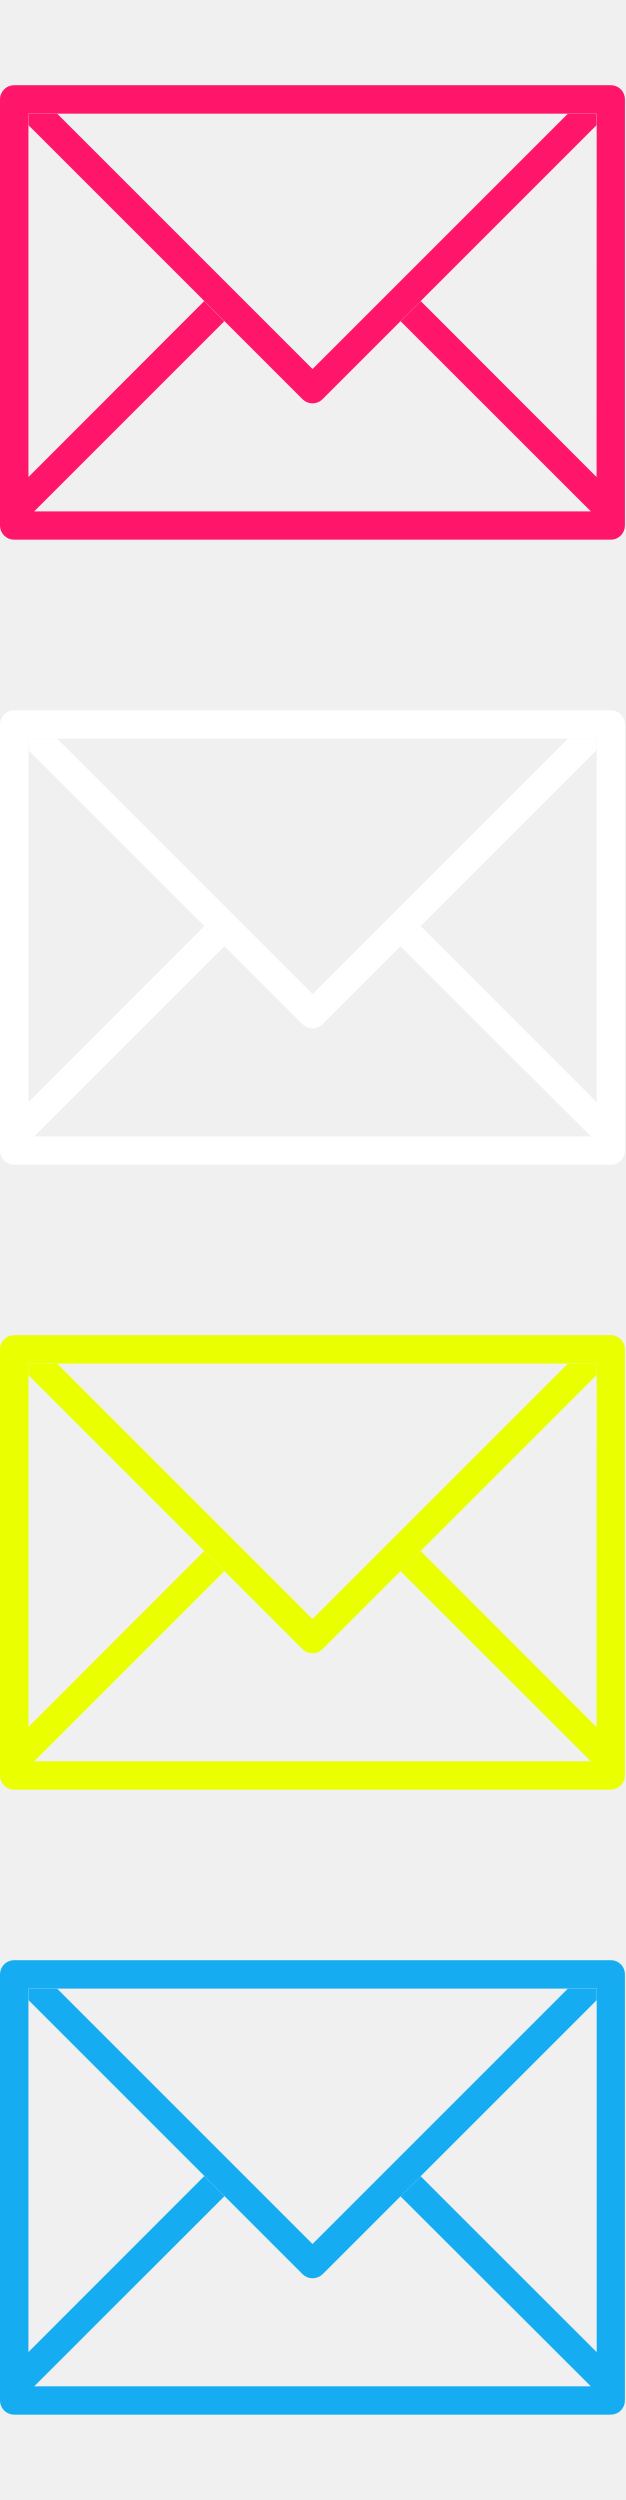
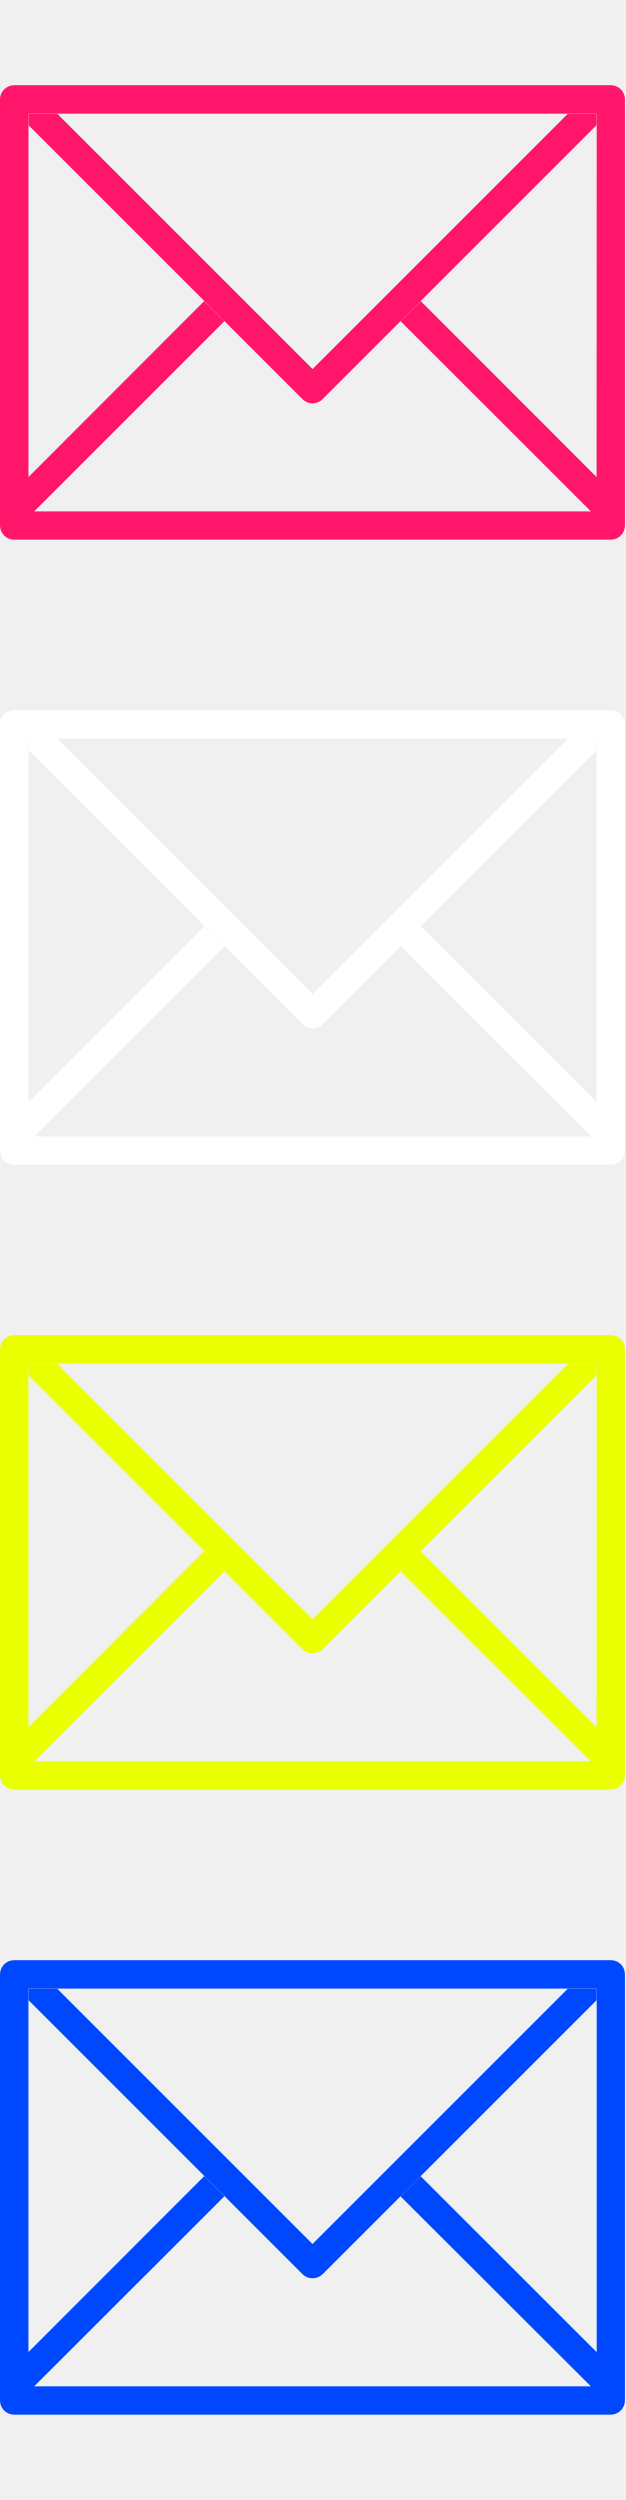
<svg xmlns="http://www.w3.org/2000/svg" version="1.2" baseProfile="tiny" id="Layer_1" x="0px" y="0px" viewBox="0 0 512 2047.9" xml:space="preserve">
  <path fill="#FF1569" d="M500.4,69.8H11.6C5.2,69.8,0,75,0,81.4l0,0v349.1c0,6.4,5.2,11.6,11.6,11.6l0,0h488.7  c6.4,0,11.6-5.2,11.6-11.6l0,0v-349C512,75,506.8,69.8,500.4,69.8L500.4,69.8z M488.7,390.8L344.6,246.6l-16.5,16.5L484,418.9H28  l155.8-155.8l-16.5-16.5l-144,144.2V93.1h465.5L488.7,390.8L488.7,390.8z" />
  <path fill="#FF1569" d="M465.2,93.1L256,302.3L46.8,93.1H23.3v9.4L247.8,327c4.5,4.5,11.9,4.6,16.4,0l0,0l224.5-224.5v-9.4H465.2z" />
  <rect fill="none" width="511.9" height="511.9" />
  <path fill="#FFFFFF" d="M500.4,581.8H11.6C5.2,581.8,0,587,0,593.4l0,0v349.1c0,6.4,5.2,11.6,11.6,11.6l0,0h488.7  c6.4,0,11.6-5.2,11.6-11.6l0,0v-349C512,587,506.8,581.8,500.4,581.8L500.4,581.8z M488.7,902.8L344.6,758.6l-16.5,16.5L484,930.9  H28l155.8-155.8l-16.5-16.5l-144,144.2V605.1h465.5L488.7,902.8L488.7,902.8z" />
  <path fill="#FFFFFF" d="M465.2,605.1L256,814.3L46.8,605.1H23.3v9.4L247.8,839c4.5,4.5,11.9,4.6,16.4,0l0,0l224.5-224.5v-9.4H465.2z  " />
  <path fill="#EAFF00" d="M500.4,1093.7H11.6c-6.4,0-11.6,5.2-11.6,11.6l0,0v349.1c0,6.4,5.2,11.6,11.6,11.6l0,0h488.7  c6.4,0,11.6-5.2,11.6-11.6l0,0v-349C512,1098.9,506.8,1093.7,500.4,1093.7L500.4,1093.7z M488.7,1414.7l-144.1-144.2l-16.5,16.5  L484,1442.8H28L183.8,1287l-16.5-16.5l-144,144.2V1117h465.5L488.7,1414.7L488.7,1414.7z" />
  <path fill="#EAFF00" d="M465.2,1117L256,1326.2L46.8,1117H23.3v9.4l224.5,224.5c4.5,4.5,11.9,4.6,16.4,0l0,0l224.5-224.5v-9.4H465.2  z" />
  <g>
    <g>
      <g>
-         <path fill="#15ACF2" d="M500.4,1605.7H11.6c-6.4,0-11.6,5.2-11.6,11.6v349.1c0,6.4,5.2,11.6,11.6,11.6h488.7     c6.4,0,11.6-5.2,11.6-11.6v-349.1C512,1610.9,506.8,1605.7,500.4,1605.7z M488.7,1926.7l-144.2-144.1l-16.5,16.5L484,1954.8H28     L183.9,1799l-16.5-16.5L23.3,1926.7V1629h465.5V1926.7z" />
+         <path fill="#0048ff" d="M500.4,1605.7H11.6c-6.4,0-11.6,5.2-11.6,11.6v349.1c0,6.4,5.2,11.6,11.6,11.6h488.7     c6.4,0,11.6-5.2,11.6-11.6v-349.1C512,1610.9,506.8,1605.7,500.4,1605.7z M488.7,1926.7l-144.2-144.1l-16.5,16.5L484,1954.8H28     L183.9,1799l-16.5-16.5L23.3,1926.7V1629h465.5V1926.7z" />
      </g>
    </g>
    <g>
      <g>
-         <path fill="#15ACF2" d="M465.2,1629L256,1838.2L46.8,1629H23.3v9.4l224.5,224.5c4.5,4.5,11.9,4.5,16.5,0l224.5-224.5v-9.4H465.2z     " />
+         <path fill="#0048ff" d="M465.2,1629L256,1838.2L46.8,1629H23.3v9.4l224.5,224.5c4.5,4.5,11.9,4.5,16.5,0l224.5-224.5v-9.4H465.2z     " />
      </g>
    </g>
  </g>
</svg>
